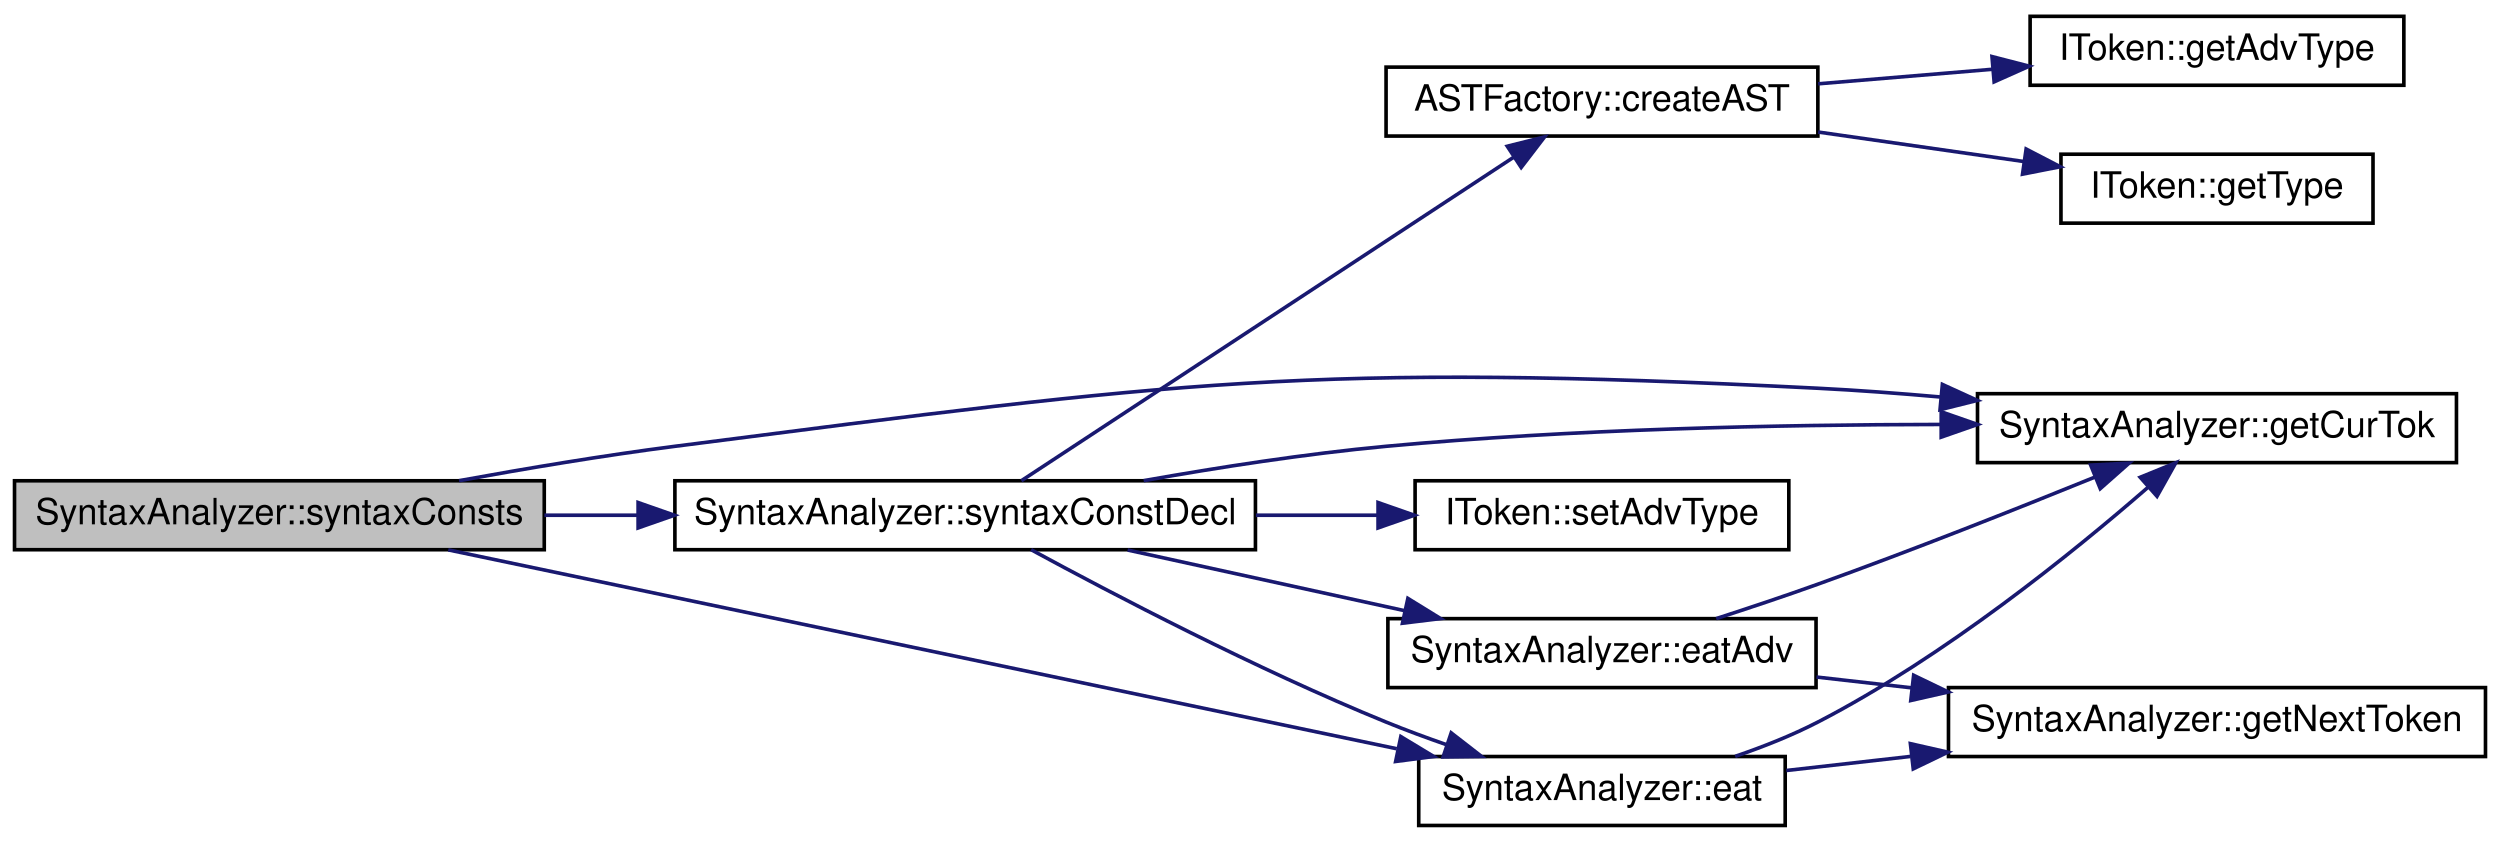
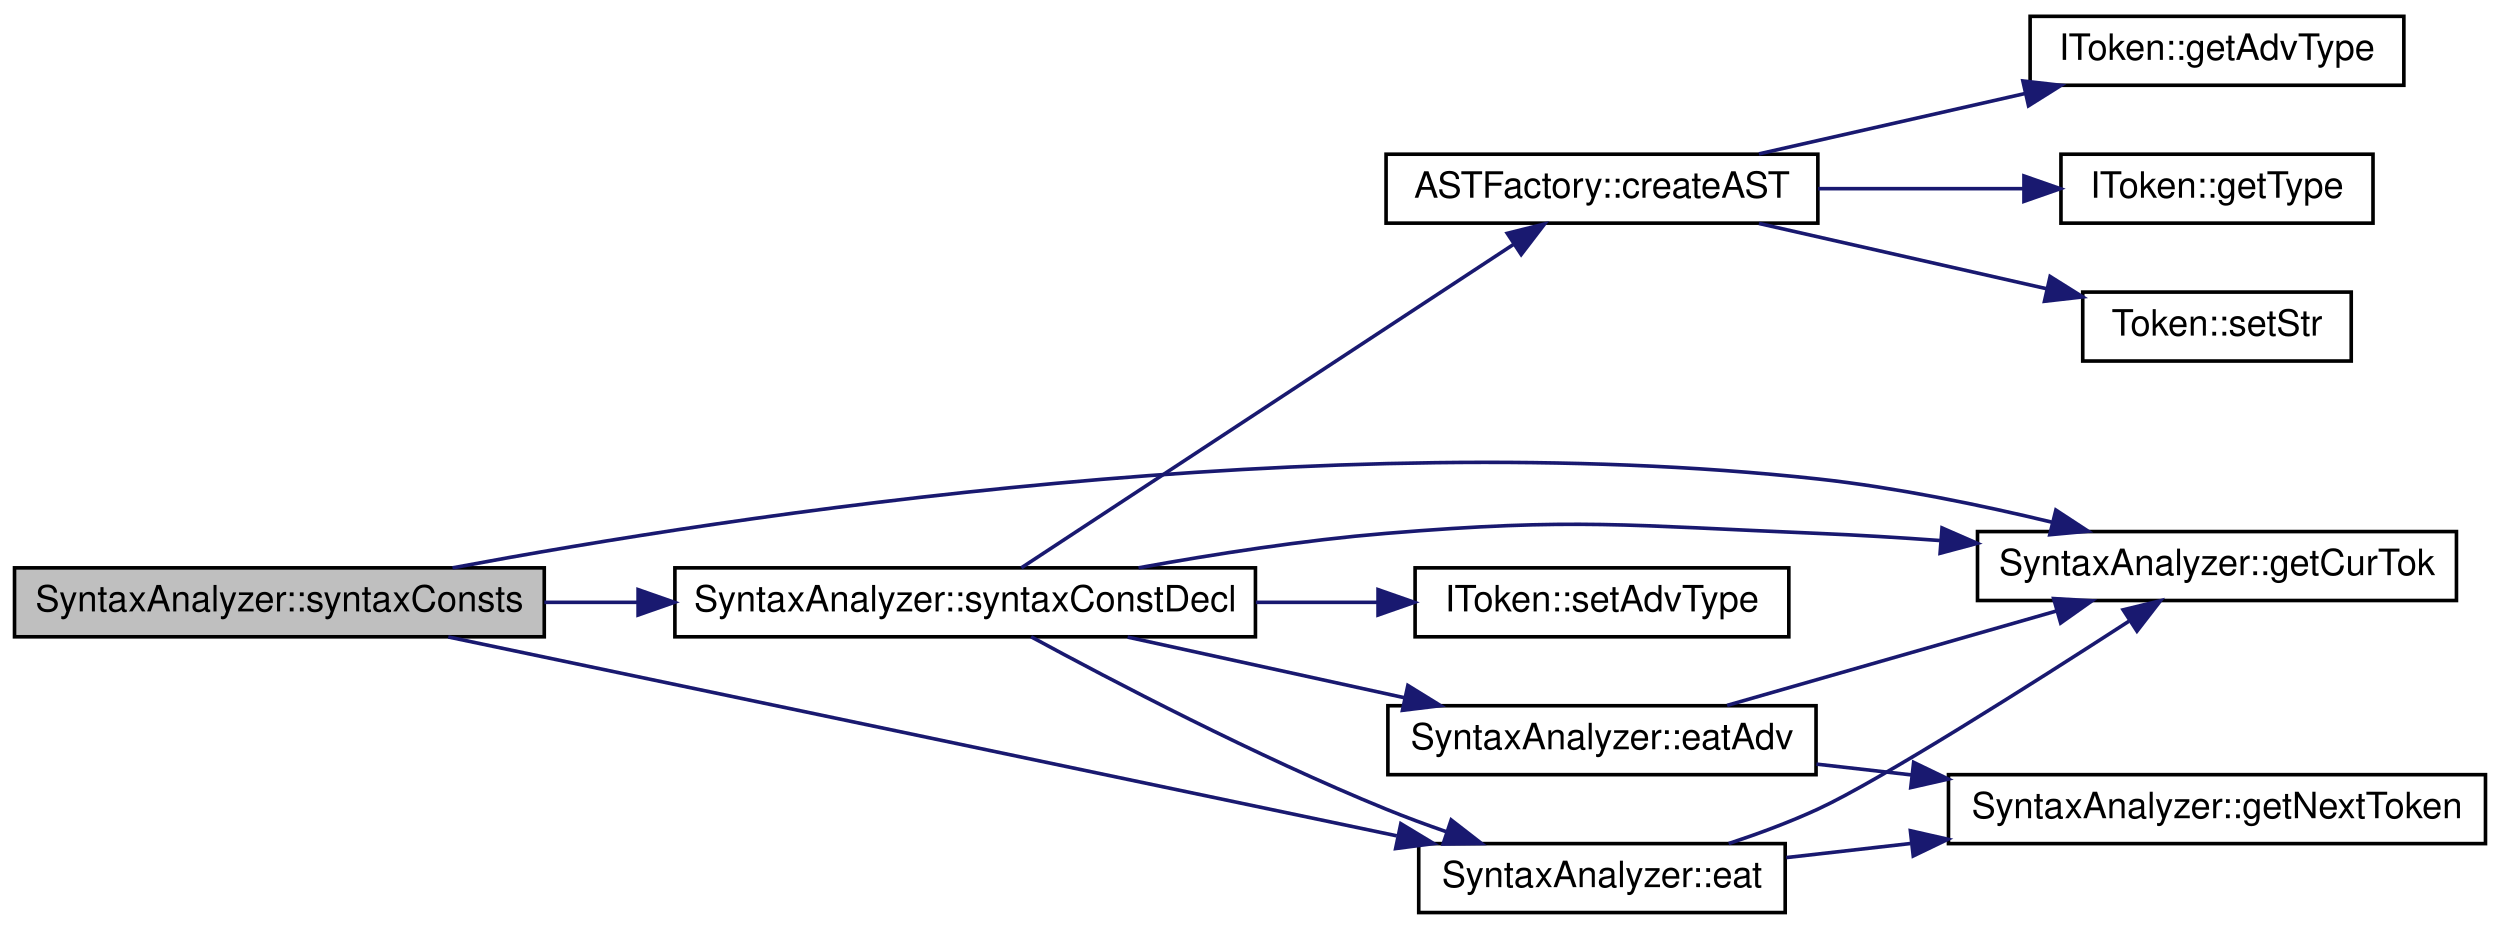
- <svg xmlns="http://www.w3.org/2000/svg" xmlns:xlink="http://www.w3.org/1999/xlink" width="689pt" height="232pt" viewBox="0.00 0.00 689.00 232.00">
-   <g id="graph0" class="graph" transform="scale(1 1) rotate(0) translate(4 228)">
+ <svg xmlns="http://www.w3.org/2000/svg" xmlns:xlink="http://www.w3.org/1999/xlink" width="689pt" height="256pt" viewBox="0.00 0.00 689.00 256.00">
+   <g id="graph0" class="graph" transform="scale(1 1) rotate(0) translate(4 252)">
    <g id="node1" class="node">
      <g id="a_node1">
        <a xlink:title=" ">
          <polygon fill="#bfbfbf" stroke="black" points="0,-76.5 0,-95.5 146,-95.5 146,-76.5 0,-76.5" />
          <text text-anchor="middle" x="73" y="-83.5" font-family="Helvetica,sans-Serif" font-size="10.00">SyntaxAnalyzer::syntaxConsts</text>
        </a>
      </g>
    </g>
    <g id="node2" class="node">
      <g id="a_node2">
        <a xlink:href="../../d0/dfe/class_syntax_analyzer.html#ae1d3434e5cc4b4bcd5a3a245814a44f0" target="_top" xlink:title=" ">
          <polygon fill="none" stroke="black" points="387,-0.5 387,-19.5 488,-19.5 488,-0.5 387,-0.5" />
          <text text-anchor="middle" x="437.5" y="-7.5" font-family="Helvetica,sans-Serif" font-size="10.00">SyntaxAnalyzer::eat</text>
        </a>
      </g>
    </g>
    <g id="edge1" class="edge">
      <path fill="none" stroke="midnightblue" d="M119.54,-76.45C185.97,-62.53 309.29,-36.67 380.96,-21.64" />
      <polygon fill="midnightblue" stroke="midnightblue" points="382.07,-24.99 391.14,-19.51 380.64,-18.14 382.07,-24.99" />
    </g>
    <g id="node3" class="node">
      <g id="a_node3">
        <a xlink:href="../../d0/dfe/class_syntax_analyzer.html#a3ae6c7319e61cd669c417f189b098374" target="_top" xlink:title=" ">
-           <polygon fill="none" stroke="black" points="541,-100.5 541,-119.5 673,-119.5 673,-100.5 541,-100.5" />
-           <text text-anchor="middle" x="607" y="-107.5" font-family="Helvetica,sans-Serif" font-size="10.00">SyntaxAnalyzer::getCurTok</text>
+           <polygon fill="none" stroke="black" points="541,-86.5 541,-105.5 673,-105.5 673,-86.5 541,-86.5" />
+           <text text-anchor="middle" x="607" y="-93.5" font-family="Helvetica,sans-Serif" font-size="10.00">SyntaxAnalyzer::getCurTok</text>
        </a>
      </g>
    </g>
    <g id="edge4" class="edge">
-       <path fill="none" stroke="midnightblue" d="M122.51,-95.52C141.06,-98.9 162.46,-102.49 182,-105 321.04,-122.87 357,-128.05 497,-121 507.91,-120.45 519.41,-119.59 530.68,-118.6" />
-       <polygon fill="midnightblue" stroke="midnightblue" points="531.32,-122.05 540.95,-117.65 530.67,-115.08 531.32,-122.05" />
+       <path fill="none" stroke="midnightblue" d="M120.71,-95.5C198.77,-110.09 360.59,-134.84 497,-120 518.49,-117.66 541.95,-112.8 561.58,-108.07" />
+       <polygon fill="midnightblue" stroke="midnightblue" points="562.6,-111.42 571.47,-105.61 560.92,-104.63 562.6,-111.42" />
    </g>
    <g id="node5" class="node">
      <g id="a_node5">
        <a xlink:href="../../d0/dfe/class_syntax_analyzer.html#a3fd39f49d75b604d41e41f86b22cdca3" target="_top" xlink:title=" ">
          <polygon fill="none" stroke="black" points="182,-76.5 182,-95.5 342,-95.5 342,-76.5 182,-76.5" />
          <text text-anchor="middle" x="262" y="-83.5" font-family="Helvetica,sans-Serif" font-size="10.00">SyntaxAnalyzer::syntaxConstDecl</text>
        </a>
      </g>
    </g>
    <g id="edge5" class="edge">
      <path fill="none" stroke="midnightblue" d="M146.03,-86C154.46,-86 163.14,-86 171.77,-86" />
      <polygon fill="midnightblue" stroke="midnightblue" points="171.86,-89.5 181.86,-86 171.86,-82.5 171.86,-89.5" />
    </g>
    <g id="edge2" class="edge">
-       <path fill="none" stroke="midnightblue" d="M474.21,-19.55C481.92,-22.17 489.88,-25.33 497,-29 531.8,-46.97 567.33,-75.72 587.99,-93.7" />
-       <polygon fill="midnightblue" stroke="midnightblue" points="585.83,-96.46 595.65,-100.46 590.47,-91.22 585.83,-96.46" />
+       <path fill="none" stroke="midnightblue" d="M472.43,-19.52C480.62,-22.22 489.24,-25.42 497,-29 514.05,-36.87 556.12,-63.57 582.73,-80.79" />
+       <polygon fill="midnightblue" stroke="midnightblue" points="581.13,-83.93 591.43,-86.44 584.95,-78.06 581.13,-83.93" />
    </g>
    <g id="node4" class="node">
      <g id="a_node4">
        <a xlink:href="../../d0/dfe/class_syntax_analyzer.html#a9e41370d8d74fbd2e77648d2071e7dfe" target="_top" xlink:title=" ">
          <polygon fill="none" stroke="black" points="533,-19.5 533,-38.5 681,-38.5 681,-19.5 533,-19.5" />
          <text text-anchor="middle" x="607" y="-26.5" font-family="Helvetica,sans-Serif" font-size="10.00">SyntaxAnalyzer::getNextToken</text>
        </a>
      </g>
    </g>
    <g id="edge3" class="edge">
      <path fill="none" stroke="midnightblue" d="M488.3,-15.65C499.12,-16.88 510.84,-18.21 522.56,-19.53" />
      <polygon fill="midnightblue" stroke="midnightblue" points="522.5,-23.05 532.83,-20.7 523.29,-16.1 522.5,-23.05" />
    </g>
-     <g id="edge9" class="edge">
+     <g id="edge10" class="edge">
      <path fill="none" stroke="midnightblue" d="M280.17,-76.5C302.33,-64.47 342.3,-43.55 378,-29 383.38,-26.8 389.13,-24.68 394.83,-22.7" />
      <polygon fill="midnightblue" stroke="midnightblue" points="395.95,-26.02 404.32,-19.52 393.72,-19.38 395.95,-26.02" />
    </g>
-     <g id="edge13" class="edge">
-       <path fill="none" stroke="midnightblue" d="M311.2,-95.53C331.71,-99.17 355.94,-102.95 378,-105 428.84,-109.73 486.31,-110.97 530.84,-111.02" />
-       <polygon fill="midnightblue" stroke="midnightblue" points="531,-114.52 541,-111.02 530.99,-107.52 531,-114.52" />
+     <g id="edge14" class="edge">
+       <path fill="none" stroke="midnightblue" d="M309.78,-95.51C330.58,-99.28 355.41,-103.15 378,-105 430.71,-109.33 444.16,-107.18 497,-105 507.89,-104.55 519.38,-103.85 530.66,-103.03" />
+       <polygon fill="midnightblue" stroke="midnightblue" points="531.22,-106.5 540.92,-102.26 530.69,-99.52 531.22,-106.5" />
    </g>
    <g id="node6" class="node">
      <g id="a_node6">
-         <a xlink:href="../../d7/d7c/class_a_s_t_factory.html#a64619ed3c409fbb187debf67bc39d484" target="_top" xlink:title=" ">
+         <a xlink:href="../../d7/d7c/class_a_s_t_factory.html#ad7de68f7aba03e4ca3fc96efb743aa38" target="_top" xlink:title=" ">
          <polygon fill="none" stroke="black" points="378,-190.5 378,-209.5 497,-209.5 497,-190.5 378,-190.5" />
          <text text-anchor="middle" x="437.5" y="-197.5" font-family="Helvetica,sans-Serif" font-size="10.00">ASTFactory::createAST</text>
        </a>
      </g>
    </g>
    <g id="edge6" class="edge">
      <path fill="none" stroke="midnightblue" d="M277.49,-95.52C307.53,-115.26 376.78,-160.76 413.18,-184.68" />
      <polygon fill="midnightblue" stroke="midnightblue" points="411.4,-187.7 421.68,-190.26 415.24,-181.85 411.4,-187.7" />
    </g>
-     <g id="node9" class="node">
-       <g id="a_node9">
+     <g id="node10" class="node">
+       <g id="a_node10">
        <a xlink:href="../../d0/dfe/class_syntax_analyzer.html#a9952c4a2db0a1382b9c94f40dd535fae" target="_top" xlink:title=" ">
          <polygon fill="none" stroke="black" points="378.5,-38.5 378.5,-57.5 496.5,-57.5 496.5,-38.5 378.5,-38.5" />
          <text text-anchor="middle" x="437.5" y="-45.5" font-family="Helvetica,sans-Serif" font-size="10.00">SyntaxAnalyzer::eatAdv</text>
        </a>
      </g>
    </g>
-     <g id="edge10" class="edge">
+     <g id="edge11" class="edge">
      <path fill="none" stroke="midnightblue" d="M306.78,-76.41C329.99,-71.33 358.68,-65.04 383.17,-59.68" />
      <polygon fill="midnightblue" stroke="midnightblue" points="384.01,-63.08 393.03,-57.52 382.52,-56.24 384.01,-63.08" />
    </g>
-     <g id="node10" class="node">
-       <g id="a_node10">
+     <g id="node11" class="node">
+       <g id="a_node11">
        <a xlink:href="../../d0/d11/class_i_token.html#a4fa3435db7157ca7316d4e4aee1df4c0" target="_top" xlink:title=" ">
          <polygon fill="none" stroke="black" points="386,-76.5 386,-95.5 489,-95.5 489,-76.5 386,-76.5" />
          <text text-anchor="middle" x="437.5" y="-83.5" font-family="Helvetica,sans-Serif" font-size="10.00">IToken::setAdvType</text>
        </a>
      </g>
    </g>
-     <g id="edge14" class="edge">
+     <g id="edge15" class="edge">
      <path fill="none" stroke="midnightblue" d="M342.13,-86C353.38,-86 364.79,-86 375.62,-86" />
      <polygon fill="midnightblue" stroke="midnightblue" points="375.79,-89.5 385.79,-86 375.79,-82.5 375.79,-89.5" />
    </g>
    <g id="node7" class="node">
      <g id="a_node7">
        <a xlink:href="../../d0/d11/class_i_token.html#ac8ca7f7e601ae49ad573167a4e9429cb" target="_top" xlink:title=" ">
-           <polygon fill="none" stroke="black" points="555.5,-204.5 555.5,-223.5 658.5,-223.5 658.5,-204.5 555.5,-204.5" />
-           <text text-anchor="middle" x="607" y="-211.5" font-family="Helvetica,sans-Serif" font-size="10.00">IToken::getAdvType</text>
+           <polygon fill="none" stroke="black" points="555.5,-228.5 555.5,-247.5 658.5,-247.5 658.5,-228.5 555.5,-228.5" />
+           <text text-anchor="middle" x="607" y="-235.5" font-family="Helvetica,sans-Serif" font-size="10.00">IToken::getAdvType</text>
        </a>
      </g>
    </g>
    <g id="edge7" class="edge">
-       <path fill="none" stroke="midnightblue" d="M497.08,-204.9C512.64,-206.2 529.47,-207.6 545.14,-208.91" />
-       <polygon fill="midnightblue" stroke="midnightblue" points="544.99,-212.41 555.25,-209.76 545.58,-205.44 544.99,-212.41" />
+       <path fill="none" stroke="midnightblue" d="M480.77,-209.59C503.07,-214.65 530.62,-220.9 554.2,-226.25" />
+       <polygon fill="midnightblue" stroke="midnightblue" points="553.51,-229.68 564.04,-228.48 555.06,-222.85 553.51,-229.68" />
    </g>
    <g id="node8" class="node">
      <g id="a_node8">
        <a xlink:href="../../d0/d11/class_i_token.html#a568cb9d98839eff3fd758f419a76b092" target="_top" xlink:title="Получение типа токена">
-           <polygon fill="none" stroke="black" points="564,-166.5 564,-185.5 650,-185.5 650,-166.5 564,-166.5" />
-           <text text-anchor="middle" x="607" y="-173.5" font-family="Helvetica,sans-Serif" font-size="10.00">IToken::getType</text>
+           <polygon fill="none" stroke="black" points="564,-190.5 564,-209.5 650,-209.5 650,-190.5 564,-190.5" />
+           <text text-anchor="middle" x="607" y="-197.5" font-family="Helvetica,sans-Serif" font-size="10.00">IToken::getType</text>
        </a>
      </g>
    </g>
    <g id="edge8" class="edge">
-       <path fill="none" stroke="midnightblue" d="M497.08,-191.61C515.54,-188.96 535.8,-186.06 553.79,-183.48" />
-       <polygon fill="midnightblue" stroke="midnightblue" points="554.4,-186.93 563.8,-182.05 553.41,-180 554.4,-186.93" />
+       <path fill="none" stroke="midnightblue" d="M497.08,-200C515.54,-200 535.8,-200 553.79,-200" />
+       <polygon fill="midnightblue" stroke="midnightblue" points="553.8,-203.5 563.8,-200 553.8,-196.5 553.8,-203.5" />
    </g>
-     <g id="edge11" class="edge">
-       <path fill="none" stroke="midnightblue" d="M468.98,-57.51C478.04,-60.44 487.96,-63.75 497,-67 522.9,-76.3 551.86,-87.78 573.42,-96.54" />
-       <polygon fill="midnightblue" stroke="midnightblue" points="572.19,-99.82 582.77,-100.35 574.83,-93.33 572.19,-99.82" />
+     <g id="node9" class="node">
+       <g id="a_node9">
+         <a xlink:href="../../db/dc1/class_token.html#a1f07fa2fffeb2f7ab803ef8b424eae8a" target="_top" xlink:title=" ">
+           <polygon fill="none" stroke="black" points="570,-152.5 570,-171.5 644,-171.5 644,-152.5 570,-152.5" />
+           <text text-anchor="middle" x="607" y="-159.5" font-family="Helvetica,sans-Serif" font-size="10.00">Token::setStr</text>
+         </a>
+       </g>
+     </g>
+     <g id="edge9" class="edge">
+       <path fill="none" stroke="midnightblue" d="M480.77,-190.41C504.96,-184.92 535.33,-178.03 560.1,-172.41" />
+       <polygon fill="midnightblue" stroke="midnightblue" points="561.01,-175.8 569.99,-170.17 559.46,-168.97 561.01,-175.8" />
    </g>
    <g id="edge12" class="edge">
+       <path fill="none" stroke="midnightblue" d="M471.99,-57.6C498.13,-65.09 534.62,-75.54 562.92,-83.66" />
+       <polygon fill="midnightblue" stroke="midnightblue" points="561.99,-87.03 572.56,-86.42 563.92,-80.3 561.99,-87.03" />
+     </g>
+     <g id="edge13" class="edge">
      <path fill="none" stroke="midnightblue" d="M496.61,-41.41C505.13,-40.44 514.03,-39.43 522.92,-38.42" />
      <polygon fill="midnightblue" stroke="midnightblue" points="523.4,-41.89 532.94,-37.29 522.61,-34.94 523.4,-41.89" />
    </g>
  </g>
</svg>
